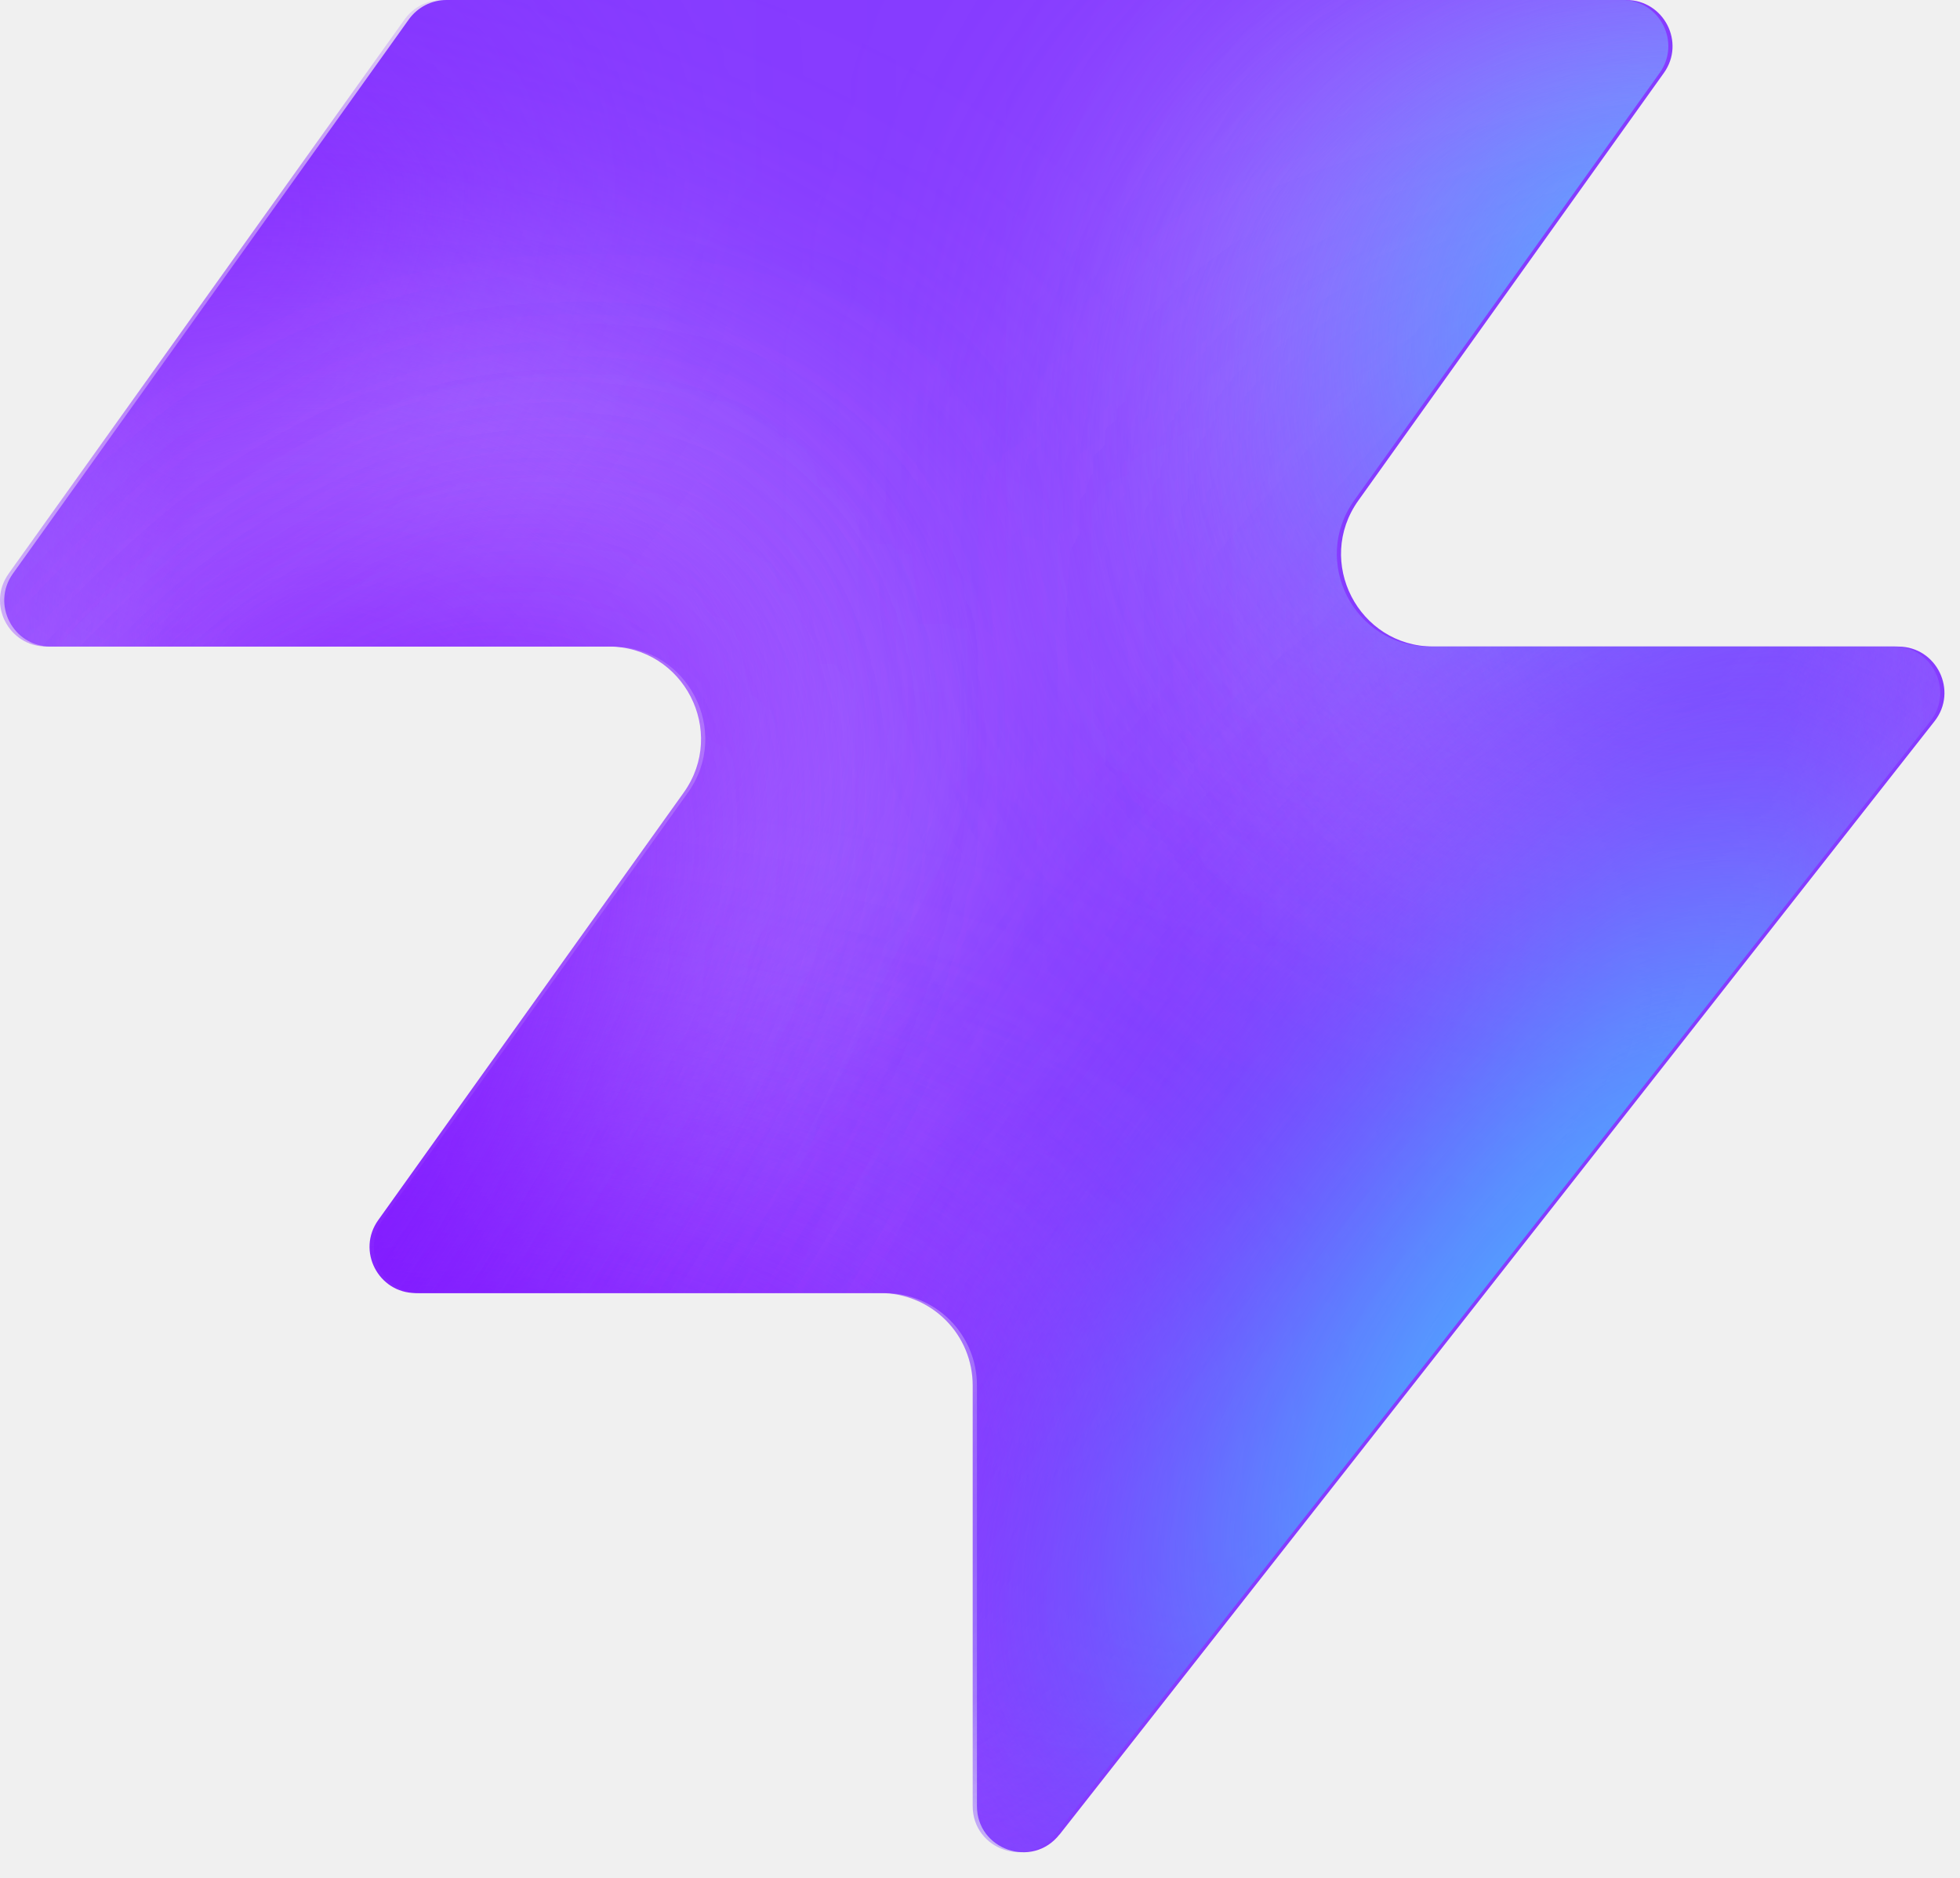
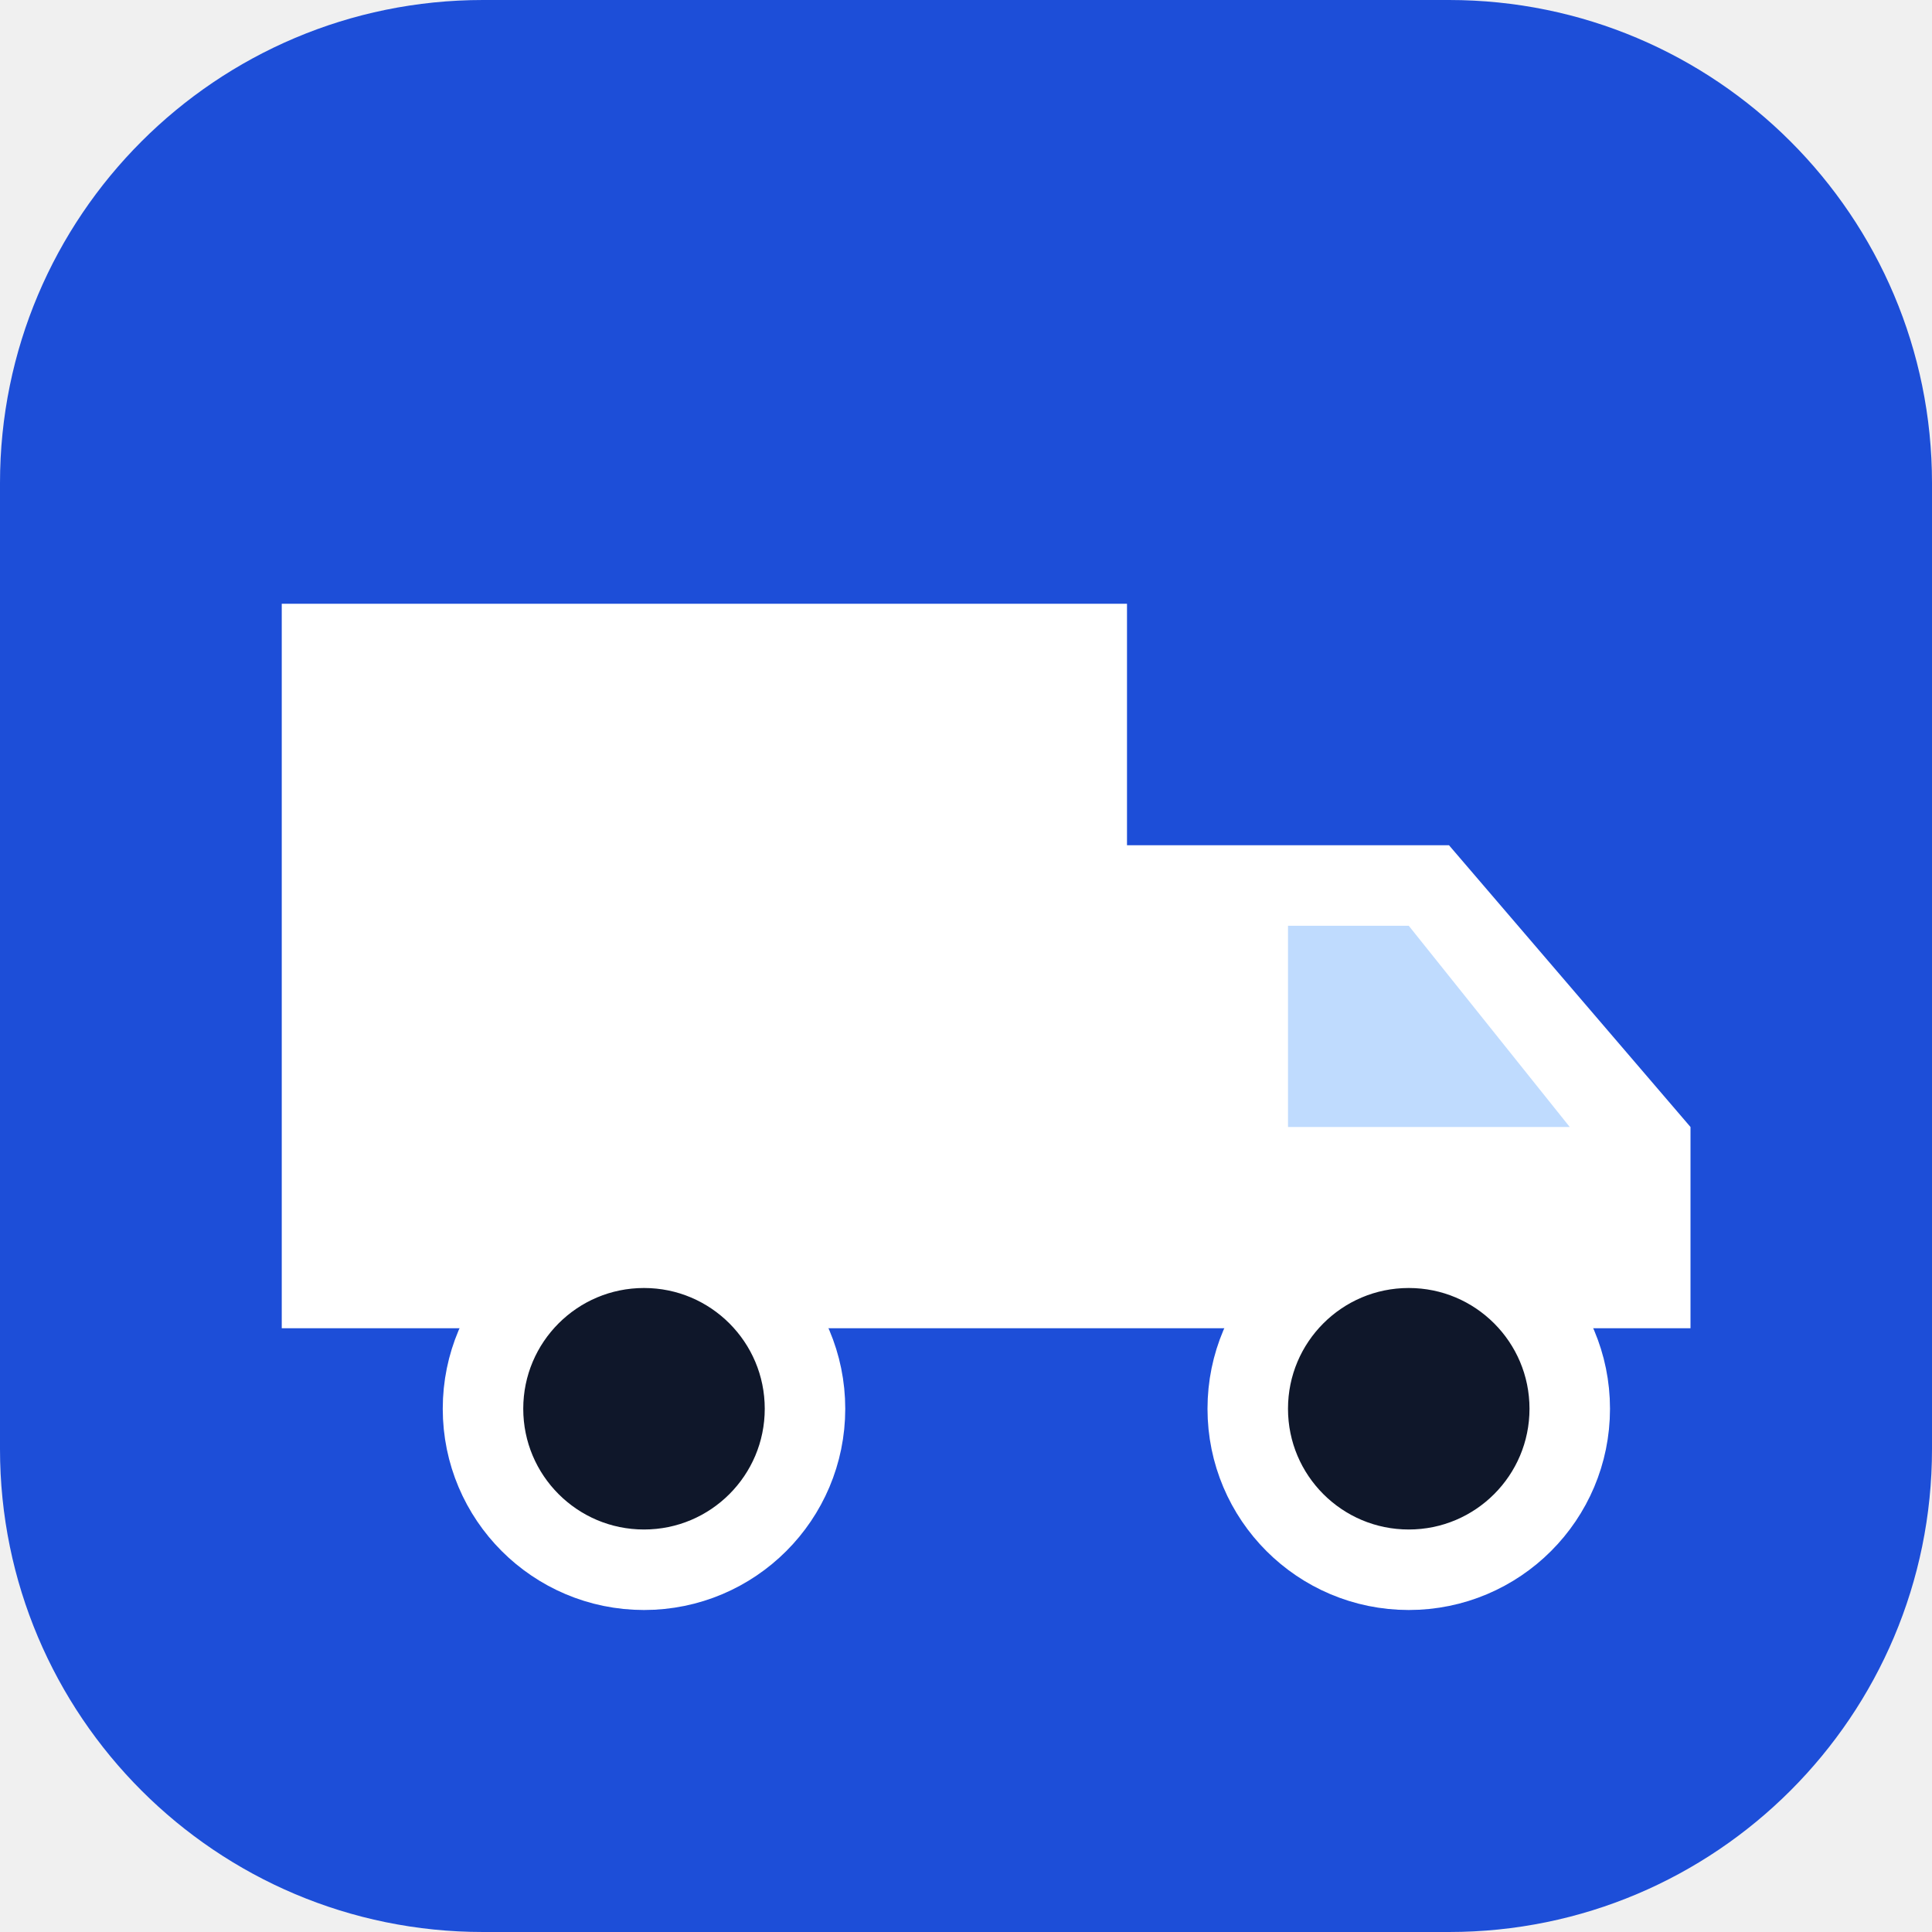
- <svg xmlns="http://www.w3.org/2000/svg" width="48" height="46" fill="none" viewBox="0 0 48 46">
-   <path fill="#863bff" d="M25.946 44.938c-.664.845-2.021.375-2.021-.698V33.937a2.26 2.26 0 0 0-2.262-2.262H10.287c-.92 0-1.456-1.04-.92-1.788l7.48-10.471c1.07-1.497 0-3.578-1.842-3.578H1.237c-.92 0-1.456-1.04-.92-1.788L10.013.474c.214-.297.556-.474.92-.474h28.894c.92 0 1.456 1.04.92 1.788l-7.48 10.471c-1.07 1.498 0 3.579 1.842 3.579h11.377c.943 0 1.473 1.088.89 1.83L25.947 44.94z" style="fill:#863bff;fill:color(display-p3 .525 .23 1);fill-opacity:1" />
-   <mask id="a" width="48" height="46" x="0" y="0" maskUnits="userSpaceOnUse" style="mask-type:alpha">
-     <path fill="#000" d="M25.842 44.938c-.664.844-2.021.375-2.021-.698V33.937a2.26 2.26 0 0 0-2.262-2.262H10.183c-.92 0-1.456-1.04-.92-1.788l7.48-10.471c1.07-1.498 0-3.579-1.842-3.579H1.133c-.92 0-1.456-1.04-.92-1.787L9.91.473c.214-.297.556-.474.92-.474h28.894c.92 0 1.456 1.04.92 1.788l-7.48 10.471c-1.07 1.498 0 3.578 1.842 3.578h11.377c.943 0 1.473 1.088.89 1.832L25.843 44.94z" style="fill:#000;fill-opacity:1" />
-   </mask>
-   <g mask="url(#a)">
-     <g filter="url(#b)">
-       <ellipse cx="5.508" cy="14.704" fill="#ede6ff" rx="5.508" ry="14.704" style="fill:#ede6ff;fill:color(display-p3 .927 .903 1);fill-opacity:1" transform="matrix(.00324 1 1 -.00324 -4.47 31.516)" />
-     </g>
-     <g filter="url(#c)">
-       <ellipse cx="10.399" cy="29.851" fill="#ede6ff" rx="10.399" ry="29.851" style="fill:#ede6ff;fill:color(display-p3 .927 .903 1);fill-opacity:1" transform="matrix(.00324 1 1 -.00324 -39.328 7.883)" />
-     </g>
-     <g filter="url(#d)">
-       <ellipse cx="5.508" cy="30.487" fill="#7e14ff" rx="5.508" ry="30.487" style="fill:#7e14ff;fill:color(display-p3 .492 .077 1);fill-opacity:1" transform="rotate(89.814 -25.913 -14.639)scale(1 -1)" />
-     </g>
-     <g filter="url(#e)">
-       <ellipse cx="5.508" cy="30.599" fill="#7e14ff" rx="5.508" ry="30.599" style="fill:#7e14ff;fill:color(display-p3 .492 .077 1);fill-opacity:1" transform="rotate(89.814 -32.644 -3.334)scale(1 -1)" />
-     </g>
-     <g filter="url(#f)">
-       <ellipse cx="5.508" cy="30.599" fill="#7e14ff" rx="5.508" ry="30.599" style="fill:#7e14ff;fill:color(display-p3 .492 .077 1);fill-opacity:1" transform="matrix(.00324 1 1 -.00324 -34.34 30.47)" />
-     </g>
-     <g filter="url(#g)">
-       <ellipse cx="14.072" cy="22.078" fill="#ede6ff" rx="14.072" ry="22.078" style="fill:#ede6ff;fill:color(display-p3 .927 .903 1);fill-opacity:1" transform="rotate(93.35 24.506 48.493)scale(-1 1)" />
-     </g>
-     <g filter="url(#h)">
-       <ellipse cx="3.47" cy="21.501" fill="#7e14ff" rx="3.47" ry="21.501" style="fill:#7e14ff;fill:color(display-p3 .492 .077 1);fill-opacity:1" transform="rotate(89.009 28.708 47.59)scale(-1 1)" />
-     </g>
-     <g filter="url(#i)">
-       <ellipse cx="3.47" cy="21.501" fill="#7e14ff" rx="3.47" ry="21.501" style="fill:#7e14ff;fill:color(display-p3 .492 .077 1);fill-opacity:1" transform="rotate(89.009 28.708 47.59)scale(-1 1)" />
-     </g>
-     <g filter="url(#j)">
-       <ellipse cx=".387" cy="8.972" fill="#7e14ff" rx="4.407" ry="29.108" style="fill:#7e14ff;fill:color(display-p3 .492 .077 1);fill-opacity:1" transform="rotate(39.51 .387 8.972)" />
-     </g>
-     <g filter="url(#k)">
-       <ellipse cx="47.523" cy="-6.092" fill="#7e14ff" rx="4.407" ry="29.108" style="fill:#7e14ff;fill:color(display-p3 .492 .077 1);fill-opacity:1" transform="rotate(37.892 47.523 -6.092)" />
-     </g>
-     <g filter="url(#l)">
-       <ellipse cx="41.412" cy="6.333" fill="#47bfff" rx="5.971" ry="9.665" style="fill:#47bfff;fill:color(display-p3 .28 .748 1);fill-opacity:1" transform="rotate(37.892 41.412 6.333)" />
-     </g>
-     <g filter="url(#m)">
-       <ellipse cx="-1.879" cy="38.332" fill="#7e14ff" rx="4.407" ry="29.108" style="fill:#7e14ff;fill:color(display-p3 .492 .077 1);fill-opacity:1" transform="rotate(37.892 -1.88 38.332)" />
-     </g>
-     <g filter="url(#n)">
-       <ellipse cx="-1.879" cy="38.332" fill="#7e14ff" rx="4.407" ry="29.108" style="fill:#7e14ff;fill:color(display-p3 .492 .077 1);fill-opacity:1" transform="rotate(37.892 -1.88 38.332)" />
-     </g>
-     <g filter="url(#o)">
-       <ellipse cx="35.651" cy="29.907" fill="#7e14ff" rx="4.407" ry="29.108" style="fill:#7e14ff;fill:color(display-p3 .492 .077 1);fill-opacity:1" transform="rotate(37.892 35.651 29.907)" />
-     </g>
-     <g filter="url(#p)">
-       <ellipse cx="38.418" cy="32.4" fill="#47bfff" rx="5.971" ry="15.297" style="fill:#47bfff;fill:color(display-p3 .28 .748 1);fill-opacity:1" transform="rotate(37.892 38.418 32.4)" />
-     </g>
-   </g>
-   <defs>
-     <filter id="b" width="60.045" height="41.654" x="-19.77" y="16.149" color-interpolation-filters="sRGB" filterUnits="userSpaceOnUse">
-       <feFlood flood-opacity="0" result="BackgroundImageFix" />
-       <feBlend in="SourceGraphic" in2="BackgroundImageFix" result="shape" />
-       <feGaussianBlur result="effect1_foregroundBlur_2002_17158" stdDeviation="7.659" />
-     </filter>
-     <filter id="c" width="90.34" height="51.437" x="-54.613" y="-7.533" color-interpolation-filters="sRGB" filterUnits="userSpaceOnUse">
-       <feFlood flood-opacity="0" result="BackgroundImageFix" />
-       <feBlend in="SourceGraphic" in2="BackgroundImageFix" result="shape" />
-       <feGaussianBlur result="effect1_foregroundBlur_2002_17158" stdDeviation="7.659" />
-     </filter>
-     <filter id="d" width="79.355" height="29.4" x="-49.64" y="2.03" color-interpolation-filters="sRGB" filterUnits="userSpaceOnUse">
-       <feFlood flood-opacity="0" result="BackgroundImageFix" />
-       <feBlend in="SourceGraphic" in2="BackgroundImageFix" result="shape" />
-       <feGaussianBlur result="effect1_foregroundBlur_2002_17158" stdDeviation="4.596" />
-     </filter>
-     <filter id="e" width="79.579" height="29.4" x="-45.045" y="20.029" color-interpolation-filters="sRGB" filterUnits="userSpaceOnUse">
-       <feFlood flood-opacity="0" result="BackgroundImageFix" />
-       <feBlend in="SourceGraphic" in2="BackgroundImageFix" result="shape" />
-       <feGaussianBlur result="effect1_foregroundBlur_2002_17158" stdDeviation="4.596" />
-     </filter>
-     <filter id="f" width="79.579" height="29.4" x="-43.513" y="21.178" color-interpolation-filters="sRGB" filterUnits="userSpaceOnUse">
-       <feFlood flood-opacity="0" result="BackgroundImageFix" />
-       <feBlend in="SourceGraphic" in2="BackgroundImageFix" result="shape" />
-       <feGaussianBlur result="effect1_foregroundBlur_2002_17158" stdDeviation="4.596" />
-     </filter>
-     <filter id="g" width="74.749" height="58.852" x="15.756" y="-17.901" color-interpolation-filters="sRGB" filterUnits="userSpaceOnUse">
-       <feFlood flood-opacity="0" result="BackgroundImageFix" />
-       <feBlend in="SourceGraphic" in2="BackgroundImageFix" result="shape" />
-       <feGaussianBlur result="effect1_foregroundBlur_2002_17158" stdDeviation="7.659" />
-     </filter>
-     <filter id="h" width="61.377" height="25.362" x="23.548" y="2.284" color-interpolation-filters="sRGB" filterUnits="userSpaceOnUse">
-       <feFlood flood-opacity="0" result="BackgroundImageFix" />
-       <feBlend in="SourceGraphic" in2="BackgroundImageFix" result="shape" />
-       <feGaussianBlur result="effect1_foregroundBlur_2002_17158" stdDeviation="4.596" />
-     </filter>
-     <filter id="i" width="61.377" height="25.362" x="23.548" y="2.284" color-interpolation-filters="sRGB" filterUnits="userSpaceOnUse">
-       <feFlood flood-opacity="0" result="BackgroundImageFix" />
-       <feBlend in="SourceGraphic" in2="BackgroundImageFix" result="shape" />
-       <feGaussianBlur result="effect1_foregroundBlur_2002_17158" stdDeviation="4.596" />
-     </filter>
-     <filter id="j" width="56.045" height="63.649" x="-27.636" y="-22.853" color-interpolation-filters="sRGB" filterUnits="userSpaceOnUse">
-       <feFlood flood-opacity="0" result="BackgroundImageFix" />
-       <feBlend in="SourceGraphic" in2="BackgroundImageFix" result="shape" />
-       <feGaussianBlur result="effect1_foregroundBlur_2002_17158" stdDeviation="4.596" />
-     </filter>
-     <filter id="k" width="54.814" height="64.646" x="20.116" y="-38.415" color-interpolation-filters="sRGB" filterUnits="userSpaceOnUse">
-       <feFlood flood-opacity="0" result="BackgroundImageFix" />
-       <feBlend in="SourceGraphic" in2="BackgroundImageFix" result="shape" />
-       <feGaussianBlur result="effect1_foregroundBlur_2002_17158" stdDeviation="4.596" />
-     </filter>
-     <filter id="l" width="33.541" height="35.313" x="24.641" y="-11.323" color-interpolation-filters="sRGB" filterUnits="userSpaceOnUse">
-       <feFlood flood-opacity="0" result="BackgroundImageFix" />
-       <feBlend in="SourceGraphic" in2="BackgroundImageFix" result="shape" />
-       <feGaussianBlur result="effect1_foregroundBlur_2002_17158" stdDeviation="4.596" />
-     </filter>
-     <filter id="m" width="54.814" height="64.646" x="-29.286" y="6.009" color-interpolation-filters="sRGB" filterUnits="userSpaceOnUse">
-       <feFlood flood-opacity="0" result="BackgroundImageFix" />
-       <feBlend in="SourceGraphic" in2="BackgroundImageFix" result="shape" />
-       <feGaussianBlur result="effect1_foregroundBlur_2002_17158" stdDeviation="4.596" />
-     </filter>
-     <filter id="n" width="54.814" height="64.646" x="-29.286" y="6.009" color-interpolation-filters="sRGB" filterUnits="userSpaceOnUse">
-       <feFlood flood-opacity="0" result="BackgroundImageFix" />
-       <feBlend in="SourceGraphic" in2="BackgroundImageFix" result="shape" />
-       <feGaussianBlur result="effect1_foregroundBlur_2002_17158" stdDeviation="4.596" />
-     </filter>
-     <filter id="o" width="54.814" height="64.646" x="8.244" y="-2.416" color-interpolation-filters="sRGB" filterUnits="userSpaceOnUse">
-       <feFlood flood-opacity="0" result="BackgroundImageFix" />
-       <feBlend in="SourceGraphic" in2="BackgroundImageFix" result="shape" />
-       <feGaussianBlur result="effect1_foregroundBlur_2002_17158" stdDeviation="4.596" />
-     </filter>
-     <filter id="p" width="39.409" height="43.623" x="18.713" y="10.588" color-interpolation-filters="sRGB" filterUnits="userSpaceOnUse">
-       <feFlood flood-opacity="0" result="BackgroundImageFix" />
-       <feBlend in="SourceGraphic" in2="BackgroundImageFix" result="shape" />
-       <feGaussianBlur result="effect1_foregroundBlur_2002_17158" stdDeviation="4.596" />
-     </filter>
-   </defs>
+ <svg xmlns="http://www.w3.org/2000/svg" viewBox="0 0 48 48">
+   <rect width="48" height="48" rx="12" fill="#1d4ed8" />
+   <path d="M7 15h21v18H7zM28 21h8l6 7v5H28z" fill="#fff" />
+   <path d="M32 23v5h7l-4-5z" fill="#bfdbfe" />
+   <circle cx="16" cy="35" r="4" fill="#0f172a" stroke="#fff" stroke-width="2" />
+   <circle cx="35" cy="35" r="4" fill="#0f172a" stroke="#fff" stroke-width="2" />
</svg>
